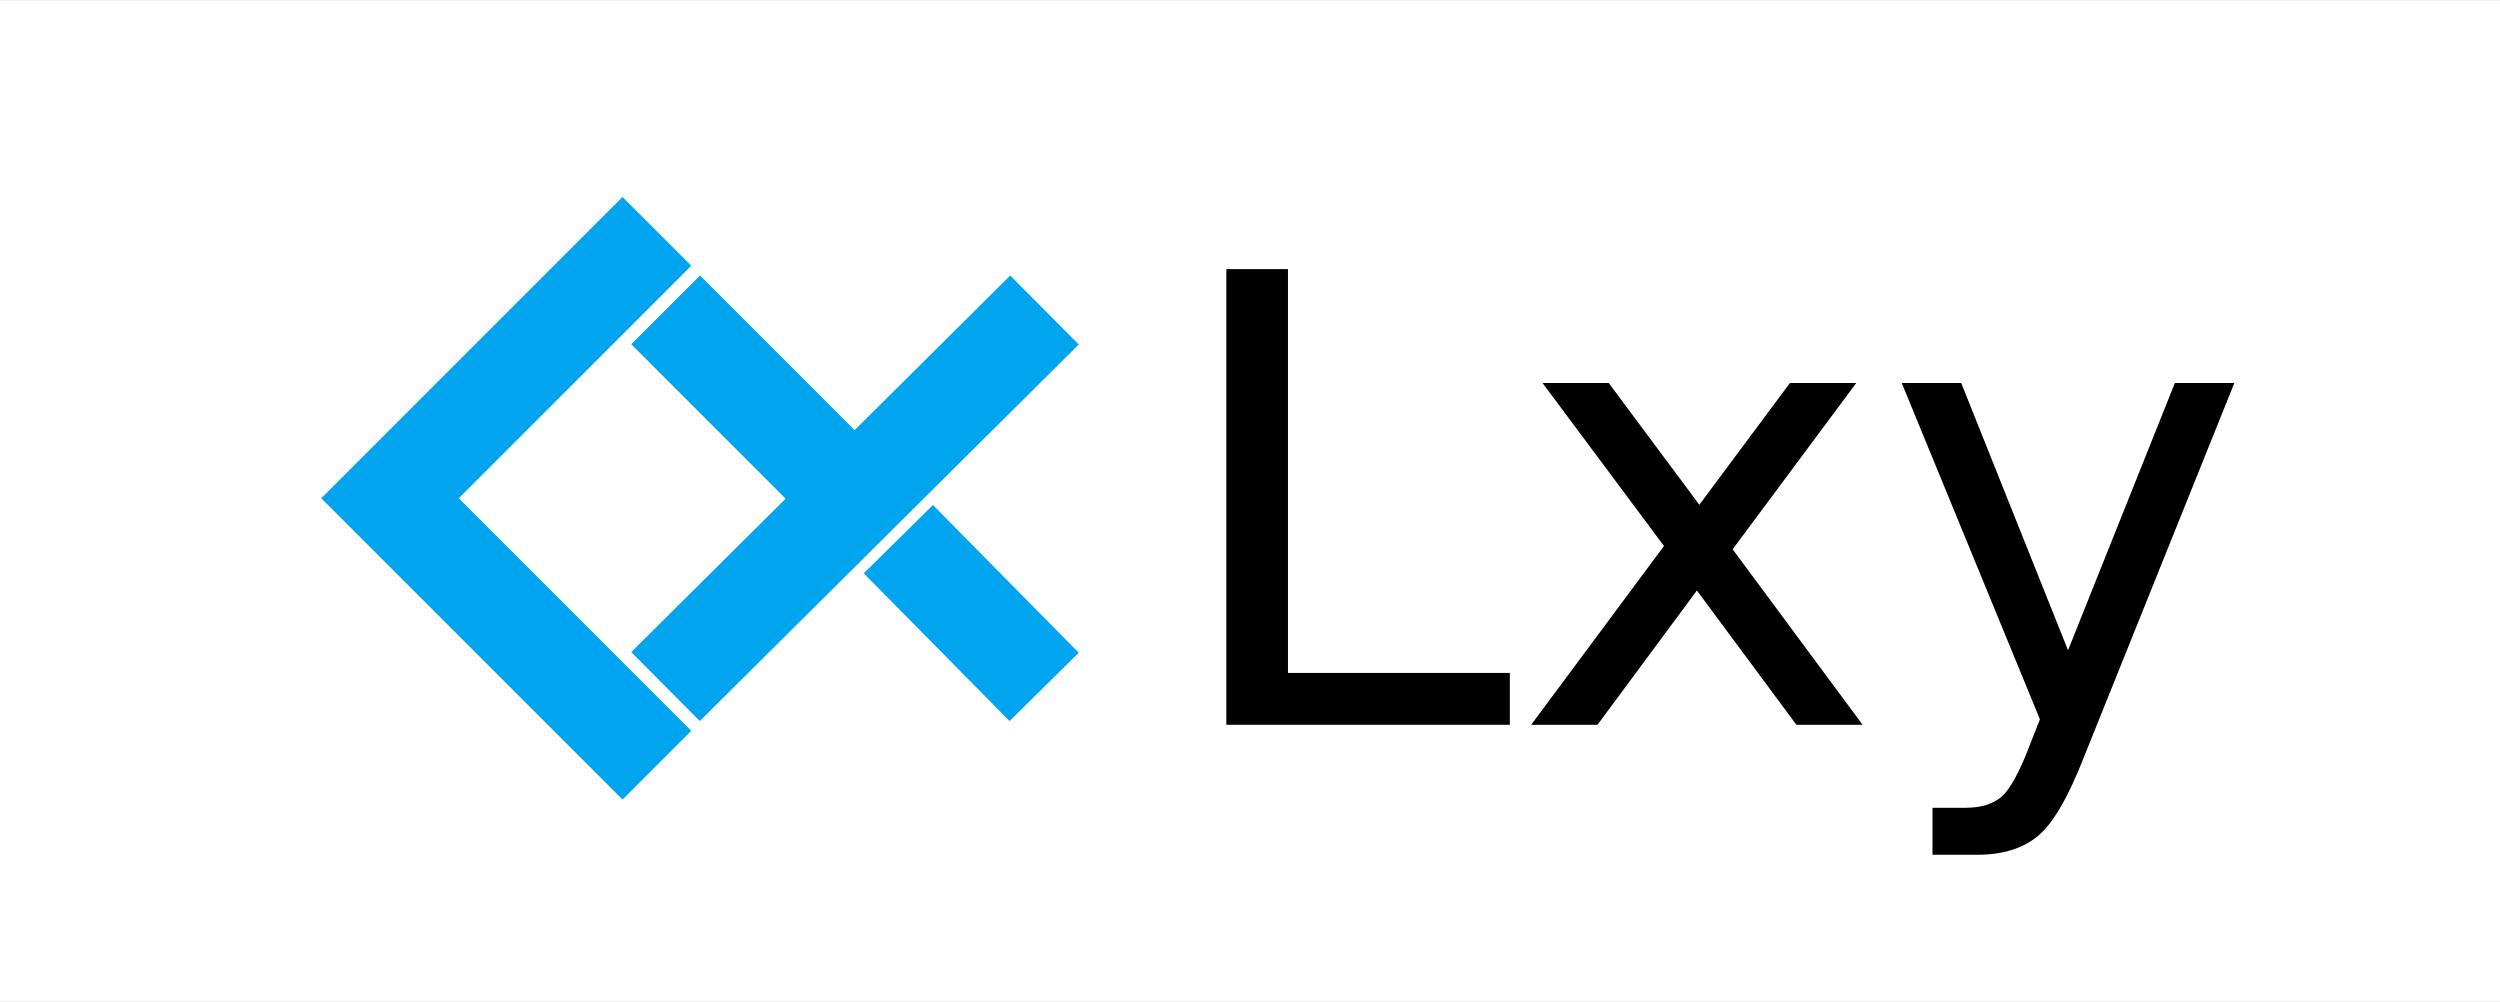
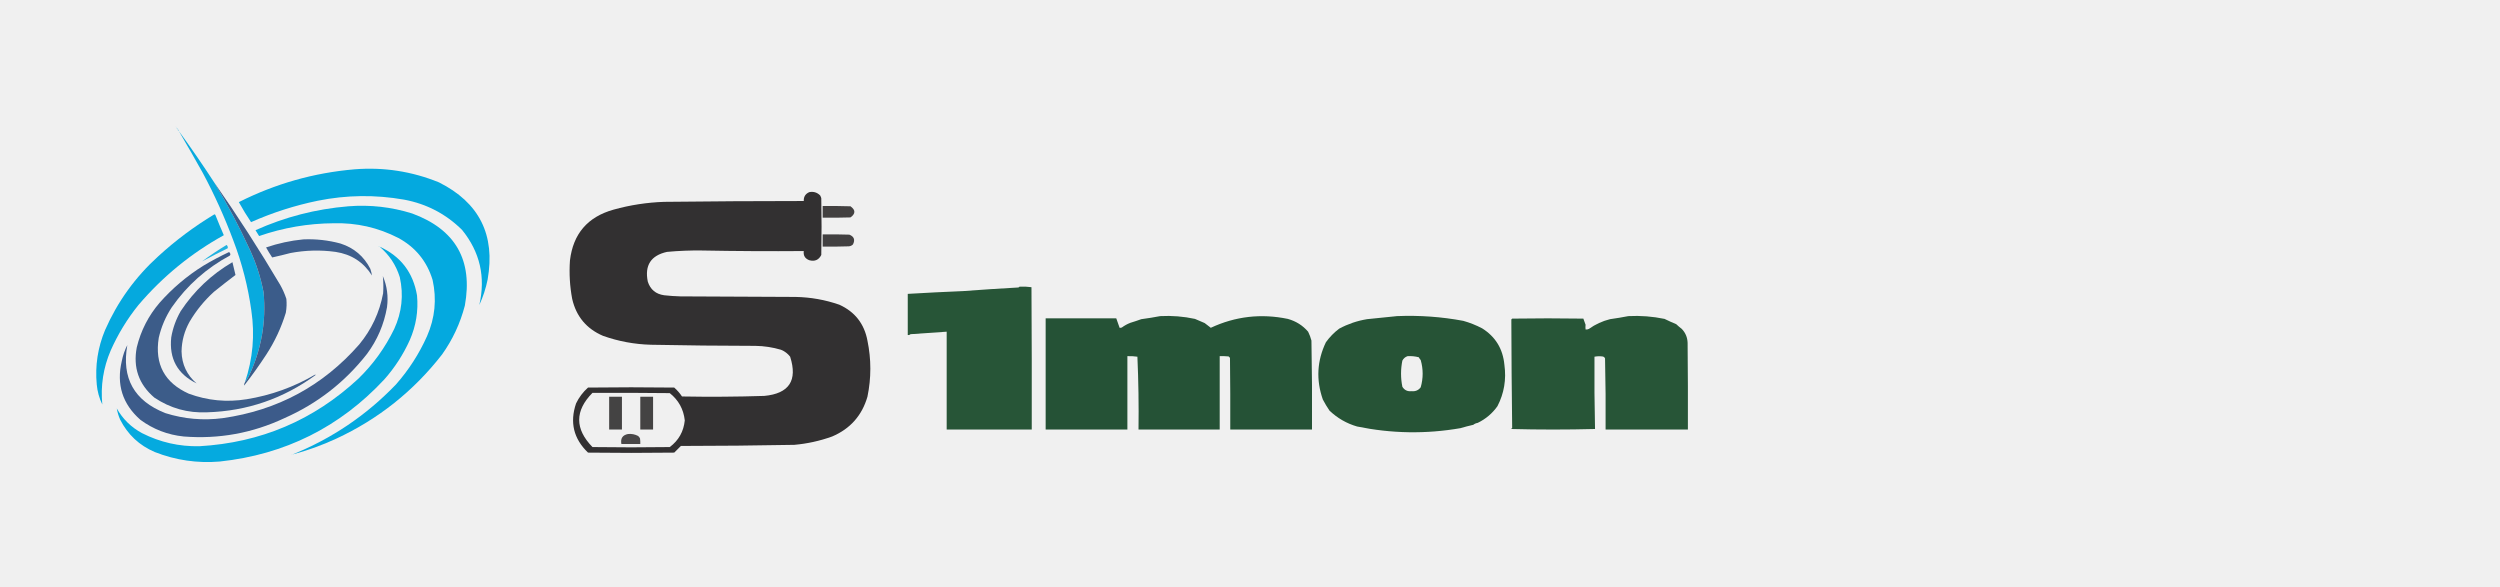
- <svg xmlns="http://www.w3.org/2000/svg" xmlns:xlink="http://www.w3.org/1999/xlink" height="385" viewBox="0 0 720 288" width="961" stroke-linecap="butt" stroke-linejoin="round">
-   <path d="M0 288h720V0H0z" fill="#fff" />
-   <path clip-path="url(#D)" d="M112.32 143.28l66.96-66.972m-66.96 66.972l66.96 66.972m22.32-22.614l89.28-88.716m-89.28 0l33.48 33.486m33.48 32.616l22.32 22.614" stroke-linecap="square" fill="none" stroke="#00a4ef" stroke-width="28" />
-   <defs>
-     <path d="M9.813 72.906h9.86V8.297h35.5V0H9.813z" id="A" />
-     <path d="M54.89 54.688l-19.78-26.61L55.906 0H45.313L29.39 21.484 13.484 0H2.875l21.25 28.61L4.688 54.688H15.28l14.5-19.484 14.5 19.484z" id="B" />
-     <path d="M32.172-5.078q-3.797-9.766-7.422-12.734-3.61-2.984-9.656-2.984H7.906v7.516h5.28q3.703 0 5.75 1.766Q21-9.766 23.484-3.22l1.61 4.094-22.11 53.813H12.5l17.094-42.766 17.094 42.766h9.516z" id="C" />
-   </defs>
-   <g transform="matrix(1.8 0 0 -1.8 335.52 208.512)">
-     <use xlink:href="#A" />
-     <use x="55.713" xlink:href="#B" />
-     <use x="114.893" xlink:href="#C" />
+ <svg xmlns="http://www.w3.org/2000/svg" version="1.1" width="4496px" height="1054px" style="shape-rendering:geometricPrecision; text-rendering:geometricPrecision; image-rendering:optimizeQuality; fill-rule:evenodd; clip-rule:evenodd">
+   <g>
+     <path style="opacity:0.098" fill="#0aa5cf" d="M 317.5,229.5 C 316.711,229.217 316.044,228.717 315.5,228C 316.816,227.472 317.483,227.972 317.5,229.5 Z" />
  </g>
-   <defs>
-     <clipPath id="D">
-       <path d="M90 34.56h558V252H90z" />
-     </clipPath>
-   </defs>
+   <g>
+     <path style="opacity:0.333" fill="#00a8de" d="M 317.5,229.5 C 318.906,229.973 319.573,230.973 319.5,232.5C 318.094,232.027 317.427,231.027 317.5,229.5 Z" />
+   </g>
+   <g>
+     <path style="opacity:0.549" fill="#00a7de" d="M 319.5,232.5 C 320.906,232.973 321.573,233.973 321.5,235.5C 320.094,235.027 319.427,234.027 319.5,232.5 Z" />
+   </g>
+   <g>
+     <path style="opacity:0.968" fill="#00a7dd" d="M 321.5,235.5 C 343.607,265.945 364.94,296.945 385.5,328.5C 409.297,367.752 430.797,408.418 450,450.5C 461.009,474.527 469.009,499.527 474,525.5C 479.023,578.674 470.023,629.341 447,677.5C 445.058,681.069 442.892,684.402 440.5,687.5C 454.694,645.506 458.527,602.506 452,558.5C 446.046,515.637 435.38,473.97 420,433.5C 404.392,391.617 386.059,350.95 365,311.5C 350.729,285.949 336.229,260.616 321.5,235.5 Z" />
+   </g>
+   <g>
+     <path style="opacity:0.984" fill="#00a8de" d="M 637.5,304.5 C 690.093,300.322 740.76,308.155 789.5,328C 861.874,364.248 891.041,422.414 877,502.5C 873.799,518.437 868.799,533.77 862,548.5C 873.556,498.249 863.222,453.249 831,413.5C 801.924,384.709 767.091,366.542 726.5,359C 674.736,349.944 623.069,350.611 571.5,361C 530.095,369.524 490.095,382.358 451.5,399.5C 443.679,387.87 436.346,375.87 429.5,363.5C 495.1,330.435 564.433,310.769 637.5,304.5 Z" />
+   </g>
+   <g>
+     <path style="opacity:0.981" fill="#2f2d2e" d="M 1455.5,345.5 C 1463.14,344.102 1469.64,346.102 1475,351.5C 1475.86,353.087 1476.53,354.754 1477,356.5C 1477.67,390.5 1477.67,424.5 1477,458.5C 1472.53,467.482 1465.36,470.649 1455.5,468C 1447.78,465.122 1444.45,459.622 1445.5,451.5C 1384.55,451.991 1323.55,451.658 1262.5,450.5C 1241.44,450.206 1220.44,451.039 1199.5,453C 1170.52,459.447 1159.02,477.28 1165,506.5C 1169.59,520.741 1179.42,528.908 1194.5,531C 1204.13,532.078 1213.8,532.745 1223.5,533C 1292.5,533.333 1361.5,533.667 1430.5,534C 1457.61,534.462 1483.94,539.129 1509.5,548C 1537.46,560.751 1554.3,582.251 1560,612.5C 1566.96,646.189 1566.96,679.856 1560,713.5C 1550.16,747.345 1528.99,771.178 1496.5,785C 1474.49,792.936 1451.82,797.936 1428.5,800C 1360.51,801.28 1292.51,801.947 1224.5,802C 1220.5,806 1216.5,810 1212.5,814C 1160.83,814.667 1109.17,814.667 1057.5,814C 1031.55,789.049 1024.39,759.549 1036,725.5C 1041.25,714.583 1048.41,705.083 1057.5,697C 1109.17,696.333 1160.83,696.333 1212.5,697C 1217.91,701.741 1222.58,707.074 1226.5,713C 1275.85,713.902 1325.18,713.568 1374.5,712C 1419.19,707.787 1434.69,684.287 1421,641.5C 1416.68,635.86 1411.18,631.694 1404.5,629C 1389.5,624.555 1374.17,622.222 1358.5,622C 1295.82,621.925 1233.15,621.258 1170.5,620C 1140.96,619.189 1112.29,613.855 1084.5,604C 1054.75,591.247 1036.25,569.081 1029,537.5C 1024.74,514.689 1023.41,491.689 1025,468.5C 1030.65,420.513 1056.81,390.013 1103.5,377C 1133.26,368.701 1163.59,364.034 1194.5,363C 1278.16,362.029 1361.83,361.529 1445.5,361.5C 1445.14,353.86 1448.47,348.526 1455.5,345.5 Z M 1065.5,706.5 C 1111.83,706.333 1158.17,706.5 1204.5,707C 1220.26,719.51 1229.26,735.844 1231.5,756C 1229.52,775.965 1220.52,791.965 1204.5,804C 1158.17,804.667 1111.83,804.667 1065.5,804C 1033.64,771.31 1033.64,738.81 1065.5,706.5 Z" />
+   </g>
+   <g>
+     <path style="opacity:0.979" fill="#375988" d="M 385.5,328.5 C 427.22,388.239 466.72,449.572 504,512.5C 508.497,520.491 512.164,528.825 515,537.5C 515.831,545.888 515.497,554.221 514,562.5C 505.832,589.167 494.166,614.167 479,637.5C 466.443,656.723 453.109,675.39 439,693.5C 438.879,691.316 439.379,689.316 440.5,687.5C 442.892,684.402 445.058,681.069 447,677.5C 470.023,629.341 479.023,578.674 474,525.5C 469.009,499.527 461.009,474.527 450,450.5C 430.797,408.418 409.297,367.752 385.5,328.5 Z" />
+   </g>
+   <g>
+     <path style="opacity:0.982" fill="#00a8de" d="M 525.5,817.5 C 596.712,788.816 658.879,746.816 712,691.5C 735.034,665.435 753.7,636.435 768,604.5C 782.301,571.879 785.635,538.212 778,503.5C 767.753,469.926 747.253,444.759 716.5,428C 679.979,409.228 641.145,400.394 600,401.5C 554.042,401.826 509.375,409.492 466,424.5C 463.959,420.916 461.792,417.416 459.5,414C 512.685,390.12 568.352,375.787 626.5,371C 665.702,367.897 704.036,372.23 741.5,384C 819.204,412.72 850.704,467.886 836,549.5C 827.697,581.434 814.03,610.767 795,637.5C 743.721,703.387 680.221,753.887 604.5,789C 578.98,800.784 552.647,810.284 525.5,817.5 Z" />
+   </g>
+   <g>
+     <path style="opacity:0.908" fill="#302e2e" d="M 1479.5,370.5 C 1496.17,370.333 1512.84,370.5 1529.5,371C 1538.83,377.667 1538.83,384.333 1529.5,391C 1512.84,391.5 1496.17,391.667 1479.5,391.5C 1479.5,384.5 1479.5,377.5 1479.5,370.5 Z" />
+   </g>
+   <g>
+     <path style="opacity:0.978" fill="#00a7dd" d="M 385.5,385.5 C 386.497,385.47 387.164,385.97 387.5,387C 392.309,399.098 397.309,411.098 402.5,423C 343.84,455.447 292.673,497.28 249,548.5C 228.805,573.532 212.139,600.865 199,630.5C 185.698,661.655 180.698,693.989 184,727.5C 178.495,716.152 175.162,704.152 174,691.5C 170.843,657.612 175.843,624.946 189,593.5C 211.377,542.603 243.21,498.437 284.5,461C 315.733,432.404 349.4,407.237 385.5,385.5 Z" />
+   </g>
+   <g>
+     <path style="opacity:0.904" fill="#2f2d2e" d="M 1479.5,421.5 C 1495.5,421.333 1511.5,421.5 1527.5,422C 1535.98,425.447 1538.15,431.28 1534,439.5C 1531.96,441.604 1529.46,442.771 1526.5,443C 1510.84,443.5 1495.17,443.667 1479.5,443.5C 1479.5,436.167 1479.5,428.833 1479.5,421.5 Z" />
+   </g>
+   <g>
+     <path style="opacity:0.965" fill="#385988" d="M 545.5,430.5 C 568.241,429.533 590.574,432.033 612.5,438C 636.678,445.821 654.511,460.987 666,483.5C 667.338,487.517 668.338,491.517 669,495.5C 653.788,471.457 631.954,457.29 603.5,453C 576.401,449.276 549.401,449.943 522.5,455C 511.468,457.907 500.468,460.574 489.5,463C 485.582,457.167 481.916,451.167 478.5,445C 500.342,437.533 522.676,432.699 545.5,430.5 Z" />
+   </g>
+   <g>
+     <path style="opacity:0.869" fill="#00a8de" d="M 407.5,440.5 C 409.399,442.253 410.065,444.253 409.5,446.5C 393.833,454.165 378.5,461.998 363.5,470C 377.715,459.4 392.382,449.566 407.5,440.5 Z" />
+   </g>
+   <g>
+     <path style="opacity:0.212" fill="#00a5de" d="M 680.5,442.5 C 679.833,441.167 679.833,441.167 680.5,442.5 Z" />
+   </g>
+   <g>
+     <path style="opacity:0.388" fill="#00a8dc" d="M 680.5,442.5 C 681.492,442.328 682.158,442.662 682.5,443.5C 681.508,443.672 680.842,443.338 680.5,442.5 Z" />
+   </g>
+   <g>
+     <path style="opacity:0.979" fill="#00a8de" d="M 682.5,443.5 C 720.566,460.751 743.066,490.084 750,531.5C 752.513,559.271 748.179,585.938 737,611.5C 725.211,637.591 709.878,661.258 691,682.5C 611.11,768.195 512.61,817.362 395.5,830C 355.132,833.413 316.132,827.747 278.5,813C 250.563,801.062 229.729,781.562 216,754.5C 213.162,747.995 211.162,741.329 210,734.5C 220.884,753.718 236.051,768.551 255.5,779C 287.816,795.39 322.149,803.223 358.5,802.5C 468.724,796.2 564.058,755.7 644.5,681C 671.268,654.964 692.768,625.13 709,591.5C 722.757,561.55 726.09,530.55 719,498.5C 712.16,476.519 699.993,458.185 682.5,443.5 Z" />
+   </g>
+   <g>
+     <path style="opacity:0.977" fill="#385987" d="M 411.5,453.5 C 412.497,453.47 413.164,453.97 413.5,455C 414.547,456.578 414.547,458.078 413.5,459.5C 371.317,482.18 336.484,513.18 309,552.5C 297.878,569.412 290.045,587.746 285.5,607.5C 277.955,654.919 295.955,688.419 339.5,708C 373.24,720.441 407.907,723.774 443.5,718C 487.528,710.893 528.694,696.06 567,673.5C 567.167,673.833 567.333,674.167 567.5,674.5C 509.564,716.924 444.564,739.258 372.5,741.5C 337.83,743.073 306.163,734.24 277.5,715C 249.521,691.069 239.021,660.902 246,624.5C 253.353,594.458 267.02,567.791 287,544.5C 310.024,518.436 336.191,496.27 365.5,478C 380.451,469.026 395.784,460.859 411.5,453.5 Z" />
+   </g>
+   <g>
+     <path style="opacity:0.972" fill="#385887" d="M 353.5,689.5 C 319.037,672.585 303.871,644.919 308,606.5C 310.885,589.848 316.551,574.181 325,559.5C 349.231,522.933 380.231,493.6 418,471.5C 419.991,479.13 421.824,486.797 423.5,494.5C 410.405,504.414 397.405,514.581 384.5,525C 367.245,540.724 352.745,558.558 341,578.5C 331.677,595.134 326.843,612.967 326.5,632C 327.014,655.193 336.014,674.36 353.5,689.5 Z" />
+   </g>
+   <g>
+     <path style="opacity:0.02" fill="#336699" d="M 669.5,496.5 C 670.833,497.167 670.833,497.167 669.5,496.5 Z" />
+   </g>
+   <g>
+     <path style="opacity:0.978" fill="#385888" d="M 688.5,496.5 C 696.076,514.338 698.576,533.005 696,552.5C 690.594,583.402 678.594,611.402 660,636.5C 620.135,687.362 570.635,725.862 511.5,752C 454.054,778.956 393.72,789.956 330.5,785C 301.672,782.062 275.672,772.062 252.5,755C 220.286,726.675 209.119,691.509 219,649.5C 220.954,639.347 224.287,629.68 229,620.5C 218.341,680.012 241.174,720.845 297.5,743C 331.155,753.568 365.488,756.568 400.5,752C 499.072,737.978 580.905,693.811 646,619.5C 668.191,592.636 682.524,561.97 689,527.5C 689.733,517.14 689.567,506.806 688.5,496.5 Z" />
+   </g>
+   <g>
+     <path style="opacity:0.984" fill="#245234" d="M 1833.5,515.5 C 1840.75,515.187 1847.92,515.52 1855,516.5C 1855.5,601.833 1855.67,687.166 1855.5,772.5C 1804.5,772.5 1753.5,772.5 1702.5,772.5C 1702.5,713.833 1702.5,655.167 1702.5,596.5C 1680.84,598.036 1659.18,599.536 1637.5,601C 1636.1,602.269 1634.43,602.769 1632.5,602.5C 1632.5,577.833 1632.5,553.167 1632.5,528.5C 1665.58,526.535 1698.75,524.869 1732,523.5C 1765.14,521.002 1798.31,518.835 1831.5,517C 1832.42,516.722 1833.08,516.222 1833.5,515.5 Z" />
+   </g>
+   <g>
+     <path style="opacity:0.989" fill="#235134" d="M 2086.5,568.5 C 2107.57,567.398 2128.4,569.065 2149,573.5C 2154.89,575.86 2160.72,578.36 2166.5,581C 2170.07,583.97 2173.73,586.803 2177.5,589.5C 2221.67,568.863 2267.84,563.529 2316,573.5C 2330.62,577.546 2342.79,585.213 2352.5,596.5C 2355.06,601.621 2357.06,606.954 2358.5,612.5C 2359.5,665.829 2359.83,719.163 2359.5,772.5C 2310.5,772.5 2261.5,772.5 2212.5,772.5C 2212.67,729.499 2212.5,686.499 2212,643.5C 2211.17,642.667 2210.33,641.833 2209.5,641C 2204.18,640.501 2198.84,640.334 2193.5,640.5C 2193.5,684.5 2193.5,728.5 2193.5,772.5C 2144.83,772.5 2096.17,772.5 2047.5,772.5C 2048.1,728.767 2047.43,685.1 2045.5,641.5C 2039.55,640.637 2033.55,640.303 2027.5,640.5C 2027.5,684.5 2027.5,728.5 2027.5,772.5C 1978.5,772.5 1929.5,772.5 1880.5,772.5C 1880.5,705.833 1880.5,639.167 1880.5,572.5C 1922.83,572.5 1965.17,572.5 2007.5,572.5C 2009.5,578.182 2011.5,583.848 2013.5,589.5C 2014.87,589.657 2016.21,589.49 2017.5,589C 2022.2,585.483 2027.37,582.65 2033,580.5C 2039.6,578.489 2046.1,576.323 2052.5,574C 2064.12,572.472 2075.46,570.639 2086.5,568.5 Z" />
+   </g>
+   <g>
+     <path style="opacity:0.988" fill="#235134" d="M 2512.5,568.5 C 2552.71,566.856 2592.37,569.689 2631.5,577C 2643.26,580.281 2654.59,584.781 2665.5,590.5C 2689.46,605.533 2702.79,627.367 2705.5,656C 2709.17,682.47 2705,707.304 2693,730.5C 2683.79,743.532 2671.95,753.532 2657.5,760.5C 2654.51,760.993 2651.85,762.16 2649.5,764C 2641.69,765.755 2634.02,767.755 2626.5,770C 2564.43,780.785 2502.43,779.785 2440.5,767C 2421.7,761.515 2405.2,752.015 2391,738.5C 2386.62,732.104 2382.62,725.437 2379,718.5C 2366.64,683.257 2368.47,648.923 2384.5,615.5C 2391.29,606.05 2399.29,597.883 2408.5,591C 2424.17,582.578 2440.84,576.911 2458.5,574C 2476.78,572.269 2494.78,570.435 2512.5,568.5 Z M 2531.5,640.5 C 2538.29,640.127 2544.95,640.794 2551.5,642.5C 2552.47,644.305 2553.64,645.972 2555,647.5C 2559.67,663.833 2559.67,680.167 2555,696.5C 2550.95,701.898 2545.45,704.231 2538.5,703.5C 2531.2,704.297 2525.7,701.63 2522,695.5C 2518.85,679.823 2518.85,664.156 2522,648.5C 2524.19,644.458 2527.36,641.791 2531.5,640.5 Z" />
+   </g>
+   <g>
+     <path style="opacity:0.981" fill="#245234" d="M 2928.5,568.5 C 2950.4,567.376 2972.07,569.043 2993.5,573.5C 3000.36,576.901 3007.36,580.068 3014.5,583C 3017.65,585.98 3020.98,588.813 3024.5,591.5C 3031.16,598.428 3034.66,606.761 3035,616.5C 3035.5,668.499 3035.67,720.499 3035.5,772.5C 2986.17,772.5 2936.83,772.5 2887.5,772.5C 2887.83,729.828 2887.5,687.161 2886.5,644.5C 2885.53,642.364 2883.86,641.197 2881.5,641C 2876.81,640.436 2872.14,640.603 2867.5,641.5C 2867.17,684.876 2867.51,728.209 2868.5,771.5C 2818.17,772.833 2767.83,772.833 2717.5,771.5C 2718.03,770.808 2718.69,770.308 2719.5,770C 2718.66,704.825 2718.16,639.658 2718,574.5C 2718.5,574 2719,573.5 2719.5,573C 2762.17,572.333 2804.83,572.333 2847.5,573C 2848.93,576.585 2850.26,580.251 2851.5,584C 2851.17,586.685 2851.17,589.518 2851.5,592.5C 2853.6,592.799 2855.6,592.466 2857.5,591.5C 2869.03,583.264 2881.7,577.43 2895.5,574C 2906.69,572.449 2917.69,570.615 2928.5,568.5 Z" />
+   </g>
+   <g>
+     <path style="opacity:0.027" fill="#494992" d="M 353.5,689.5 C 354.833,690.167 354.833,690.167 353.5,689.5 Z" />
+   </g>
+   <g>
+     <path style="opacity:0.89" fill="#2f2e2e" d="M 1095.5,713.5 C 1103.17,713.5 1110.83,713.5 1118.5,713.5C 1118.5,733.167 1118.5,752.833 1118.5,772.5C 1110.83,772.5 1103.17,772.5 1095.5,772.5C 1095.5,752.833 1095.5,733.167 1095.5,713.5 Z" />
+   </g>
+   <g>
+     <path style="opacity:0.89" fill="#2f2e2e" d="M 1151.5,713.5 C 1159.17,713.5 1166.83,713.5 1174.5,713.5C 1174.5,733.167 1174.5,752.833 1174.5,772.5C 1166.83,772.5 1159.17,772.5 1151.5,772.5C 1151.5,752.833 1151.5,733.167 1151.5,713.5 Z" />
+   </g>
+   <g>
+     <path style="opacity:0.118" fill="#00aadd" d="M 208.5,732.5 C 209.833,733.167 209.833,733.167 208.5,732.5 Z" />
+   </g>
+   <g>
+     <path style="opacity:0.864" fill="#2f2d2e" d="M 1129.5,780.5 C 1135.86,779.901 1141.86,781.068 1147.5,784C 1149.05,785.214 1150.22,786.714 1151,788.5C 1151.5,791.817 1151.67,795.15 1151.5,798.5C 1140.17,798.5 1128.83,798.5 1117.5,798.5C 1115.62,788.406 1119.62,782.406 1129.5,780.5 Z" />
+   </g>
+   <g>
+     <path style="opacity:0.149" fill="#00a5da" d="M 525.5,817.5 C 525.103,818.525 524.437,818.692 523.5,818C 524.094,817.536 524.761,817.369 525.5,817.5 Z" />
+   </g>
</svg>
